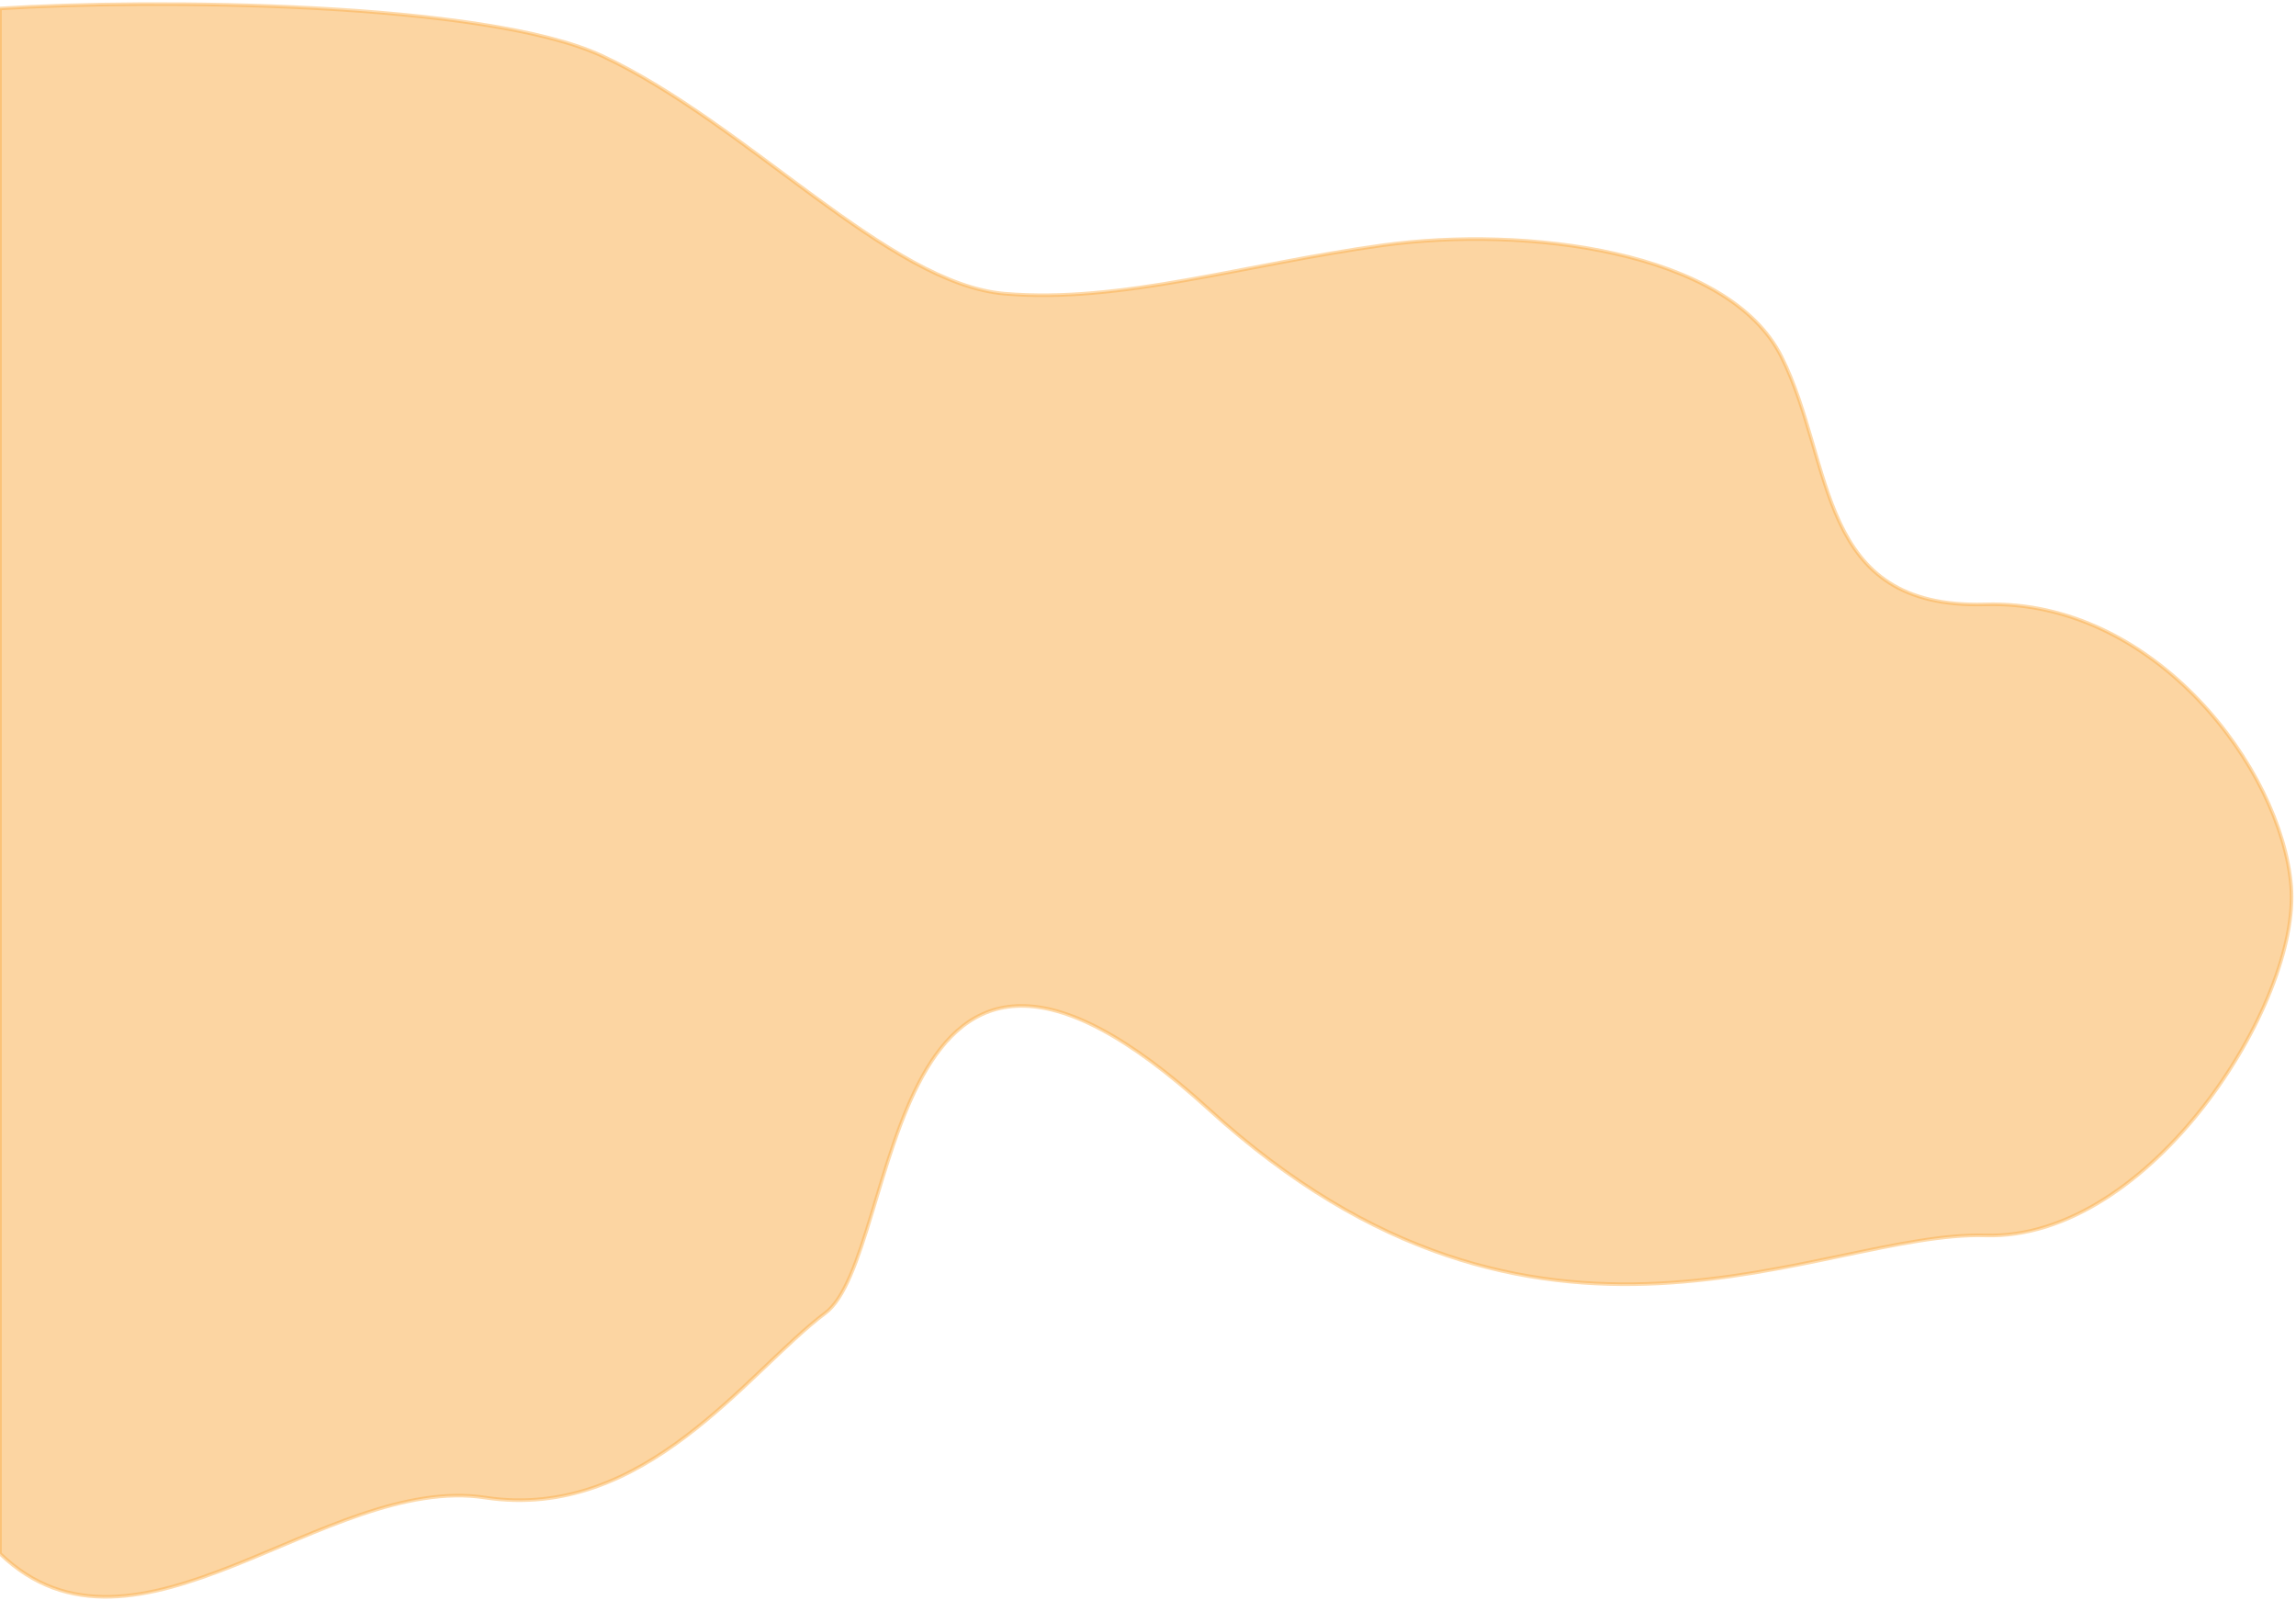
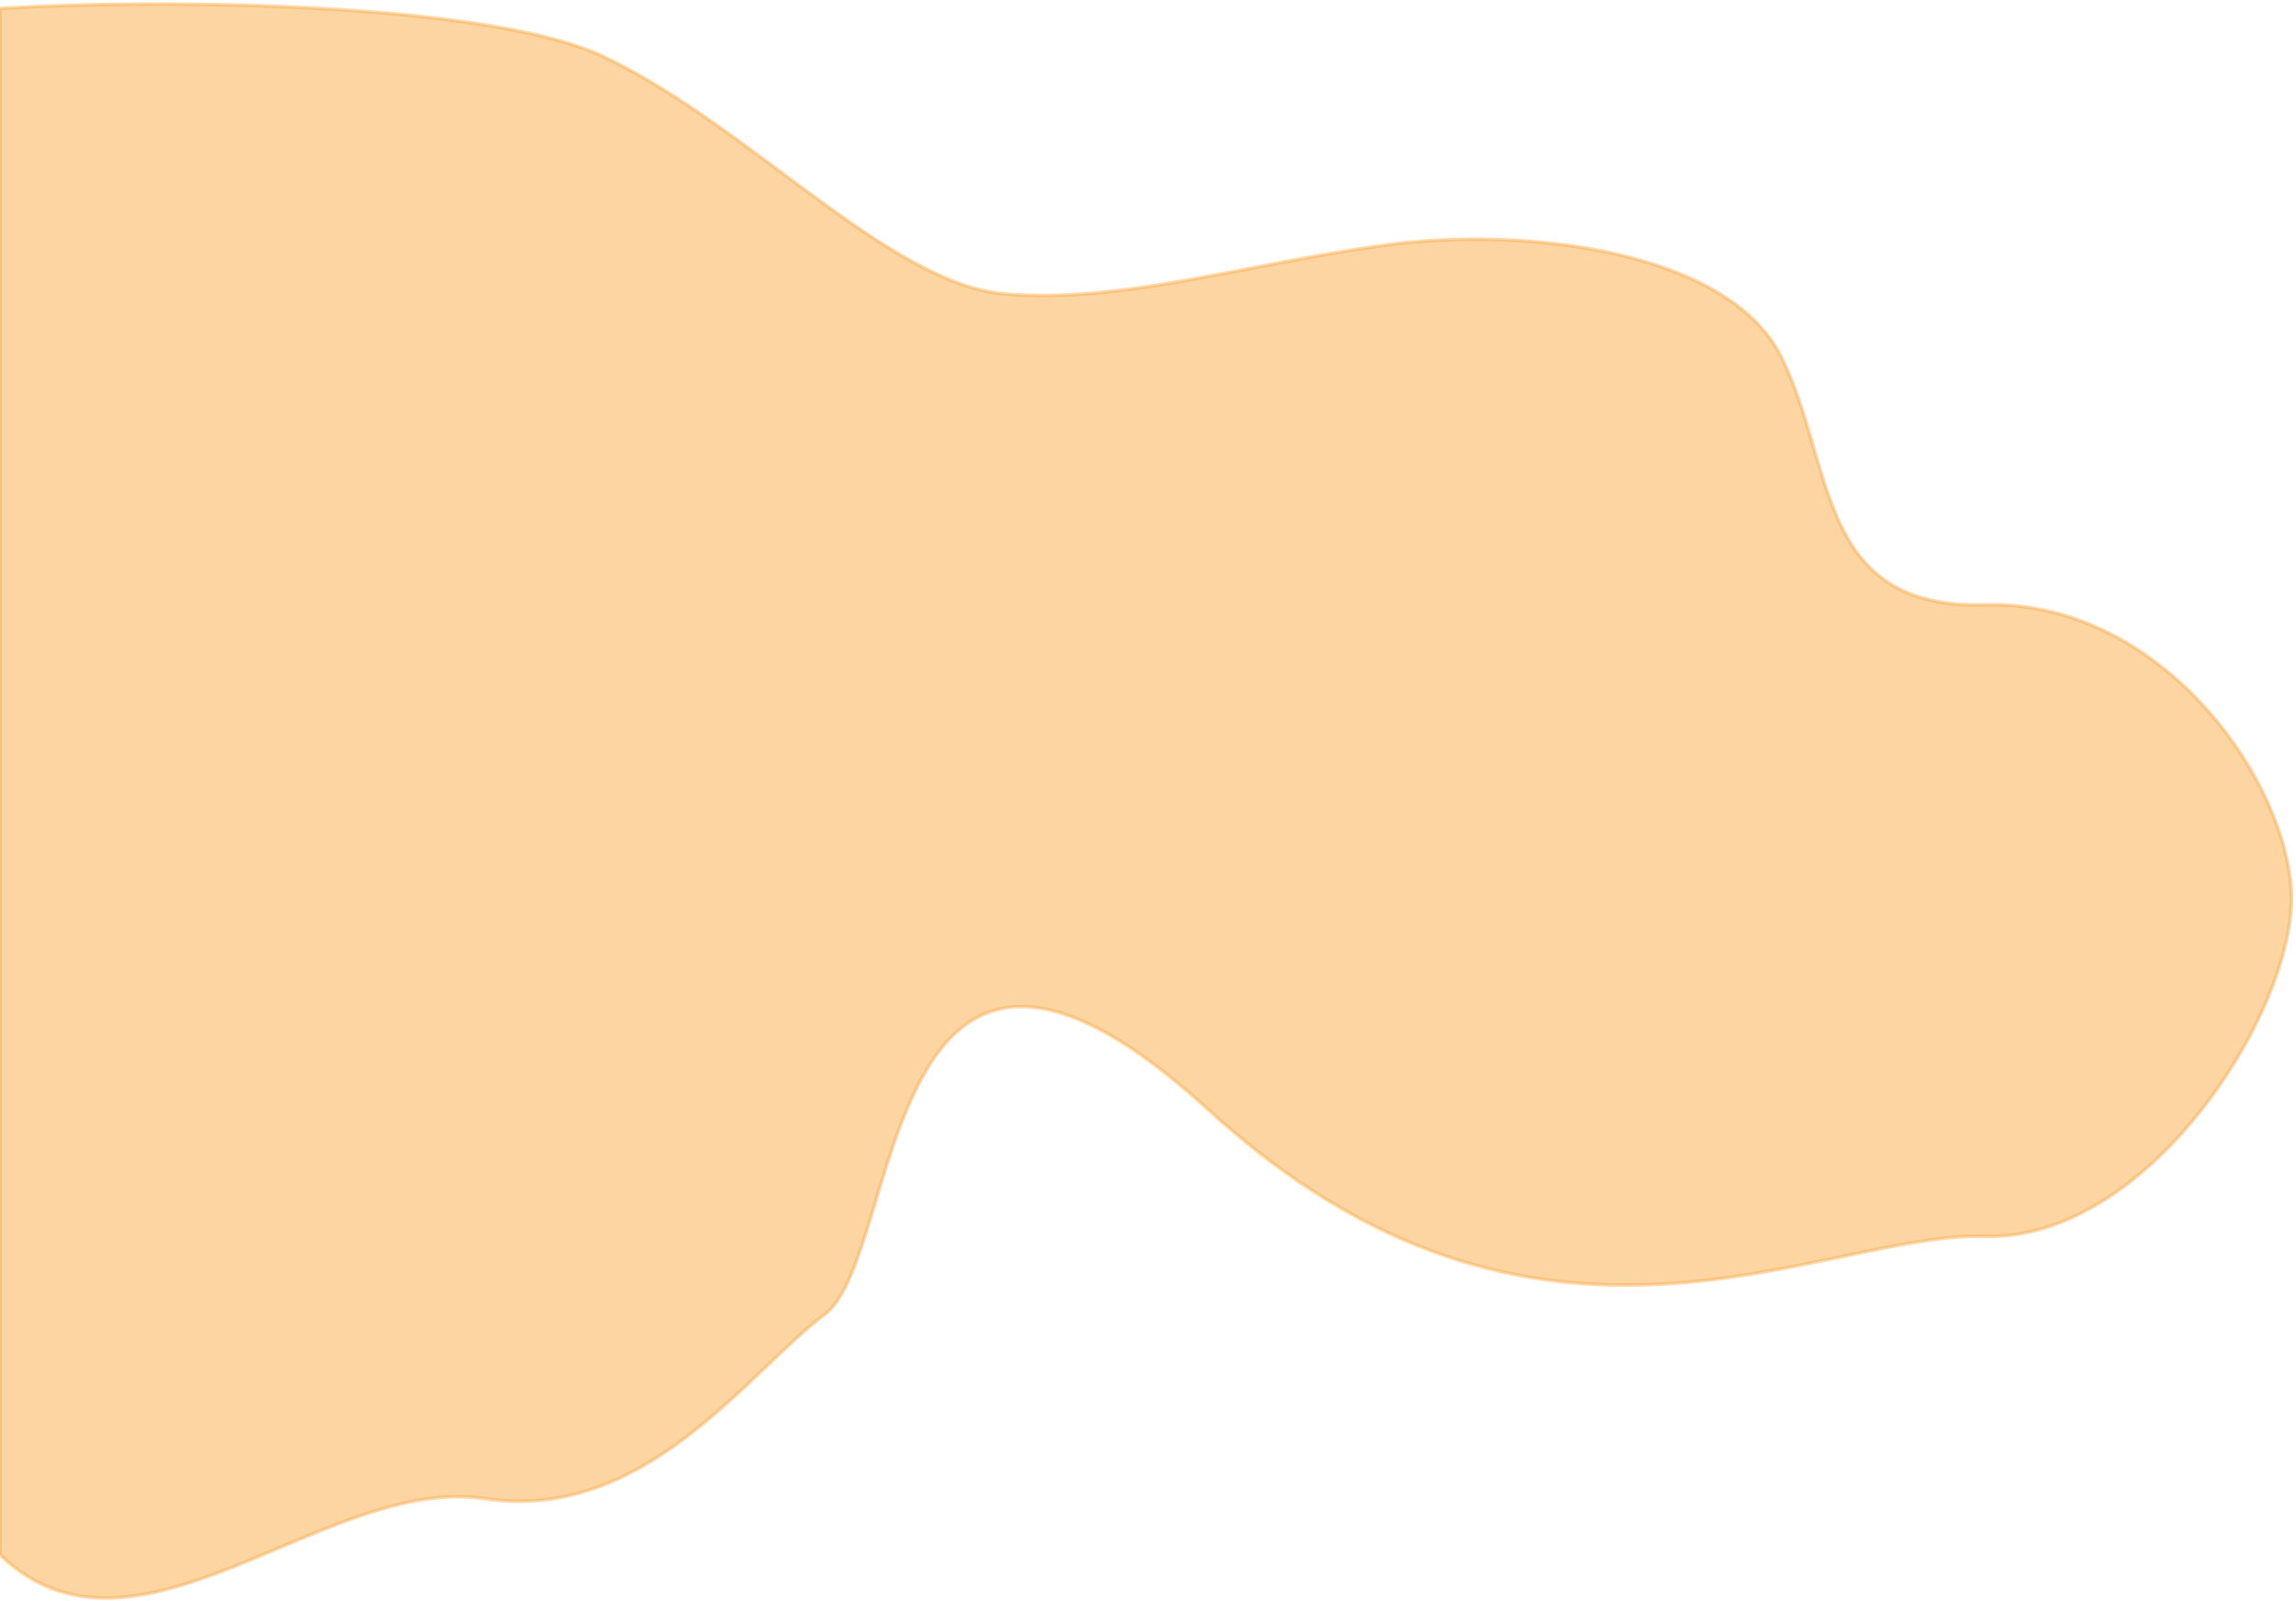
- <svg xmlns="http://www.w3.org/2000/svg" width="639" height="445" viewBox="0 0 639 445" fill="none">
-   <path d="M0 2.352C42.339 -0.35 135.121 0.41 167.542 15.54C208.068 34.452 247.244 79.031 279.665 81.733C312.086 84.435 345.792 73.628 385 68.224C424.208 62.821 480.945 69.575 495.805 99.294C510.664 129.014 505.261 169.54 552.541 168.189C599.822 166.838 634.945 214.119 637.647 246.54C640.348 278.961 598.471 345.154 552.541 343.803C506.612 342.452 428.261 392.434 336.401 308.68C244.542 224.926 251.296 349.206 229.682 365.417C208.068 381.627 179.458 423.504 135 416.75C90.542 409.996 37.791 468.826 0 432.352V2.352Z" fill="#FAAA43" fill-opacity="0.49" stroke="#FAAA43" stroke-opacity="0.44" />
+ <svg xmlns="http://www.w3.org/2000/svg" width="320pt" height="223pt" viewBox="0 0 320 223" version="1.1">
+   <g id="surface1">
+     <path style="fill-rule:nonzero;fill:rgb(98.039%,66.667%,26.275%);fill-opacity:0.49;stroke-width:1;stroke-linecap:butt;stroke-linejoin:miter;stroke:rgb(98.039%,66.667%,26.275%);stroke-opacity:0.439;stroke-miterlimit:4;" d="M 0 2.354 C 42.34 -0.351 135.124 0.413 167.542 15.543 C 208.065 34.454 247.246 79.033 279.664 81.73 C 312.09 84.435 345.795 73.631 384.999 68.222 C 424.211 62.82 480.943 69.578 495.802 99.292 C 510.662 129.015 505.264 169.541 552.542 168.192 C 599.819 166.836 634.944 214.12 637.651 246.54 C 640.349 278.959 598.47 345.154 552.542 343.806 C 506.613 342.449 428.259 392.431 336.403 308.681 C 244.539 224.924 251.294 349.207 229.68 365.413 C 208.065 381.627 179.461 423.501 135 416.751 C 90.546 409.993 37.792 468.829 0 432.349 Z M 0 2.354 " transform="matrix(0.500782,0,0,0.501124,0,0)" />
+   </g>
</svg>
